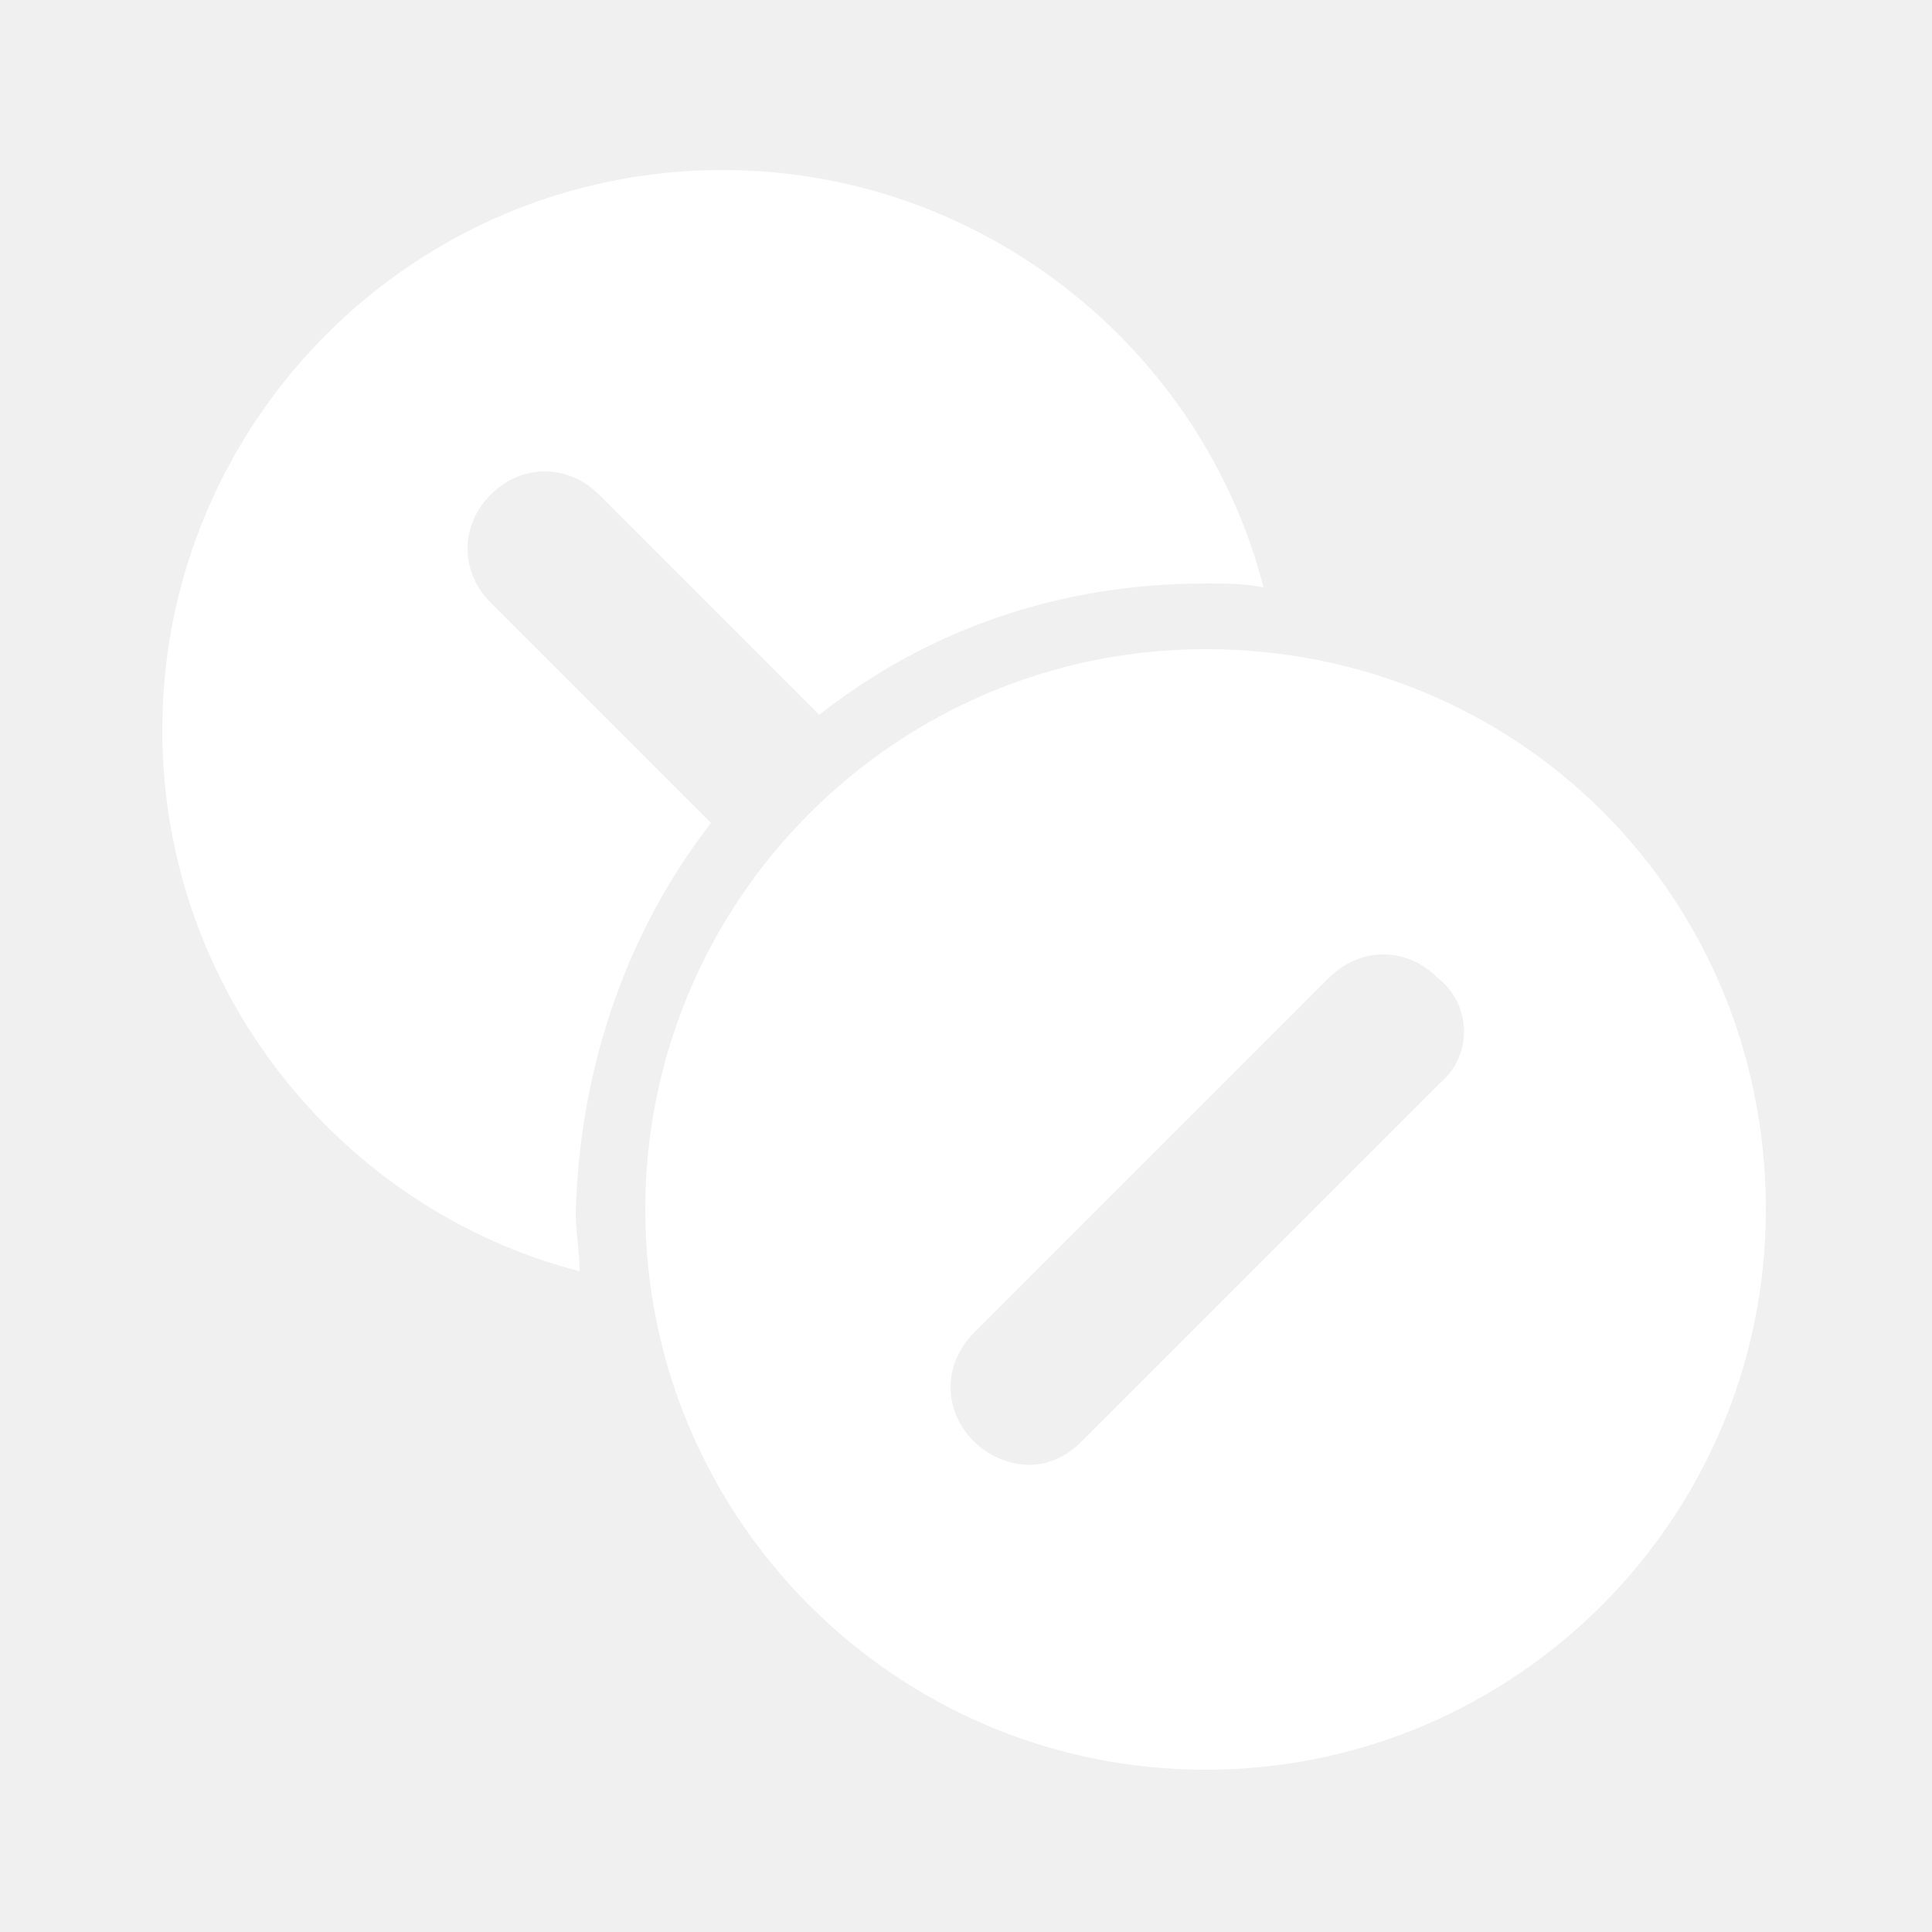
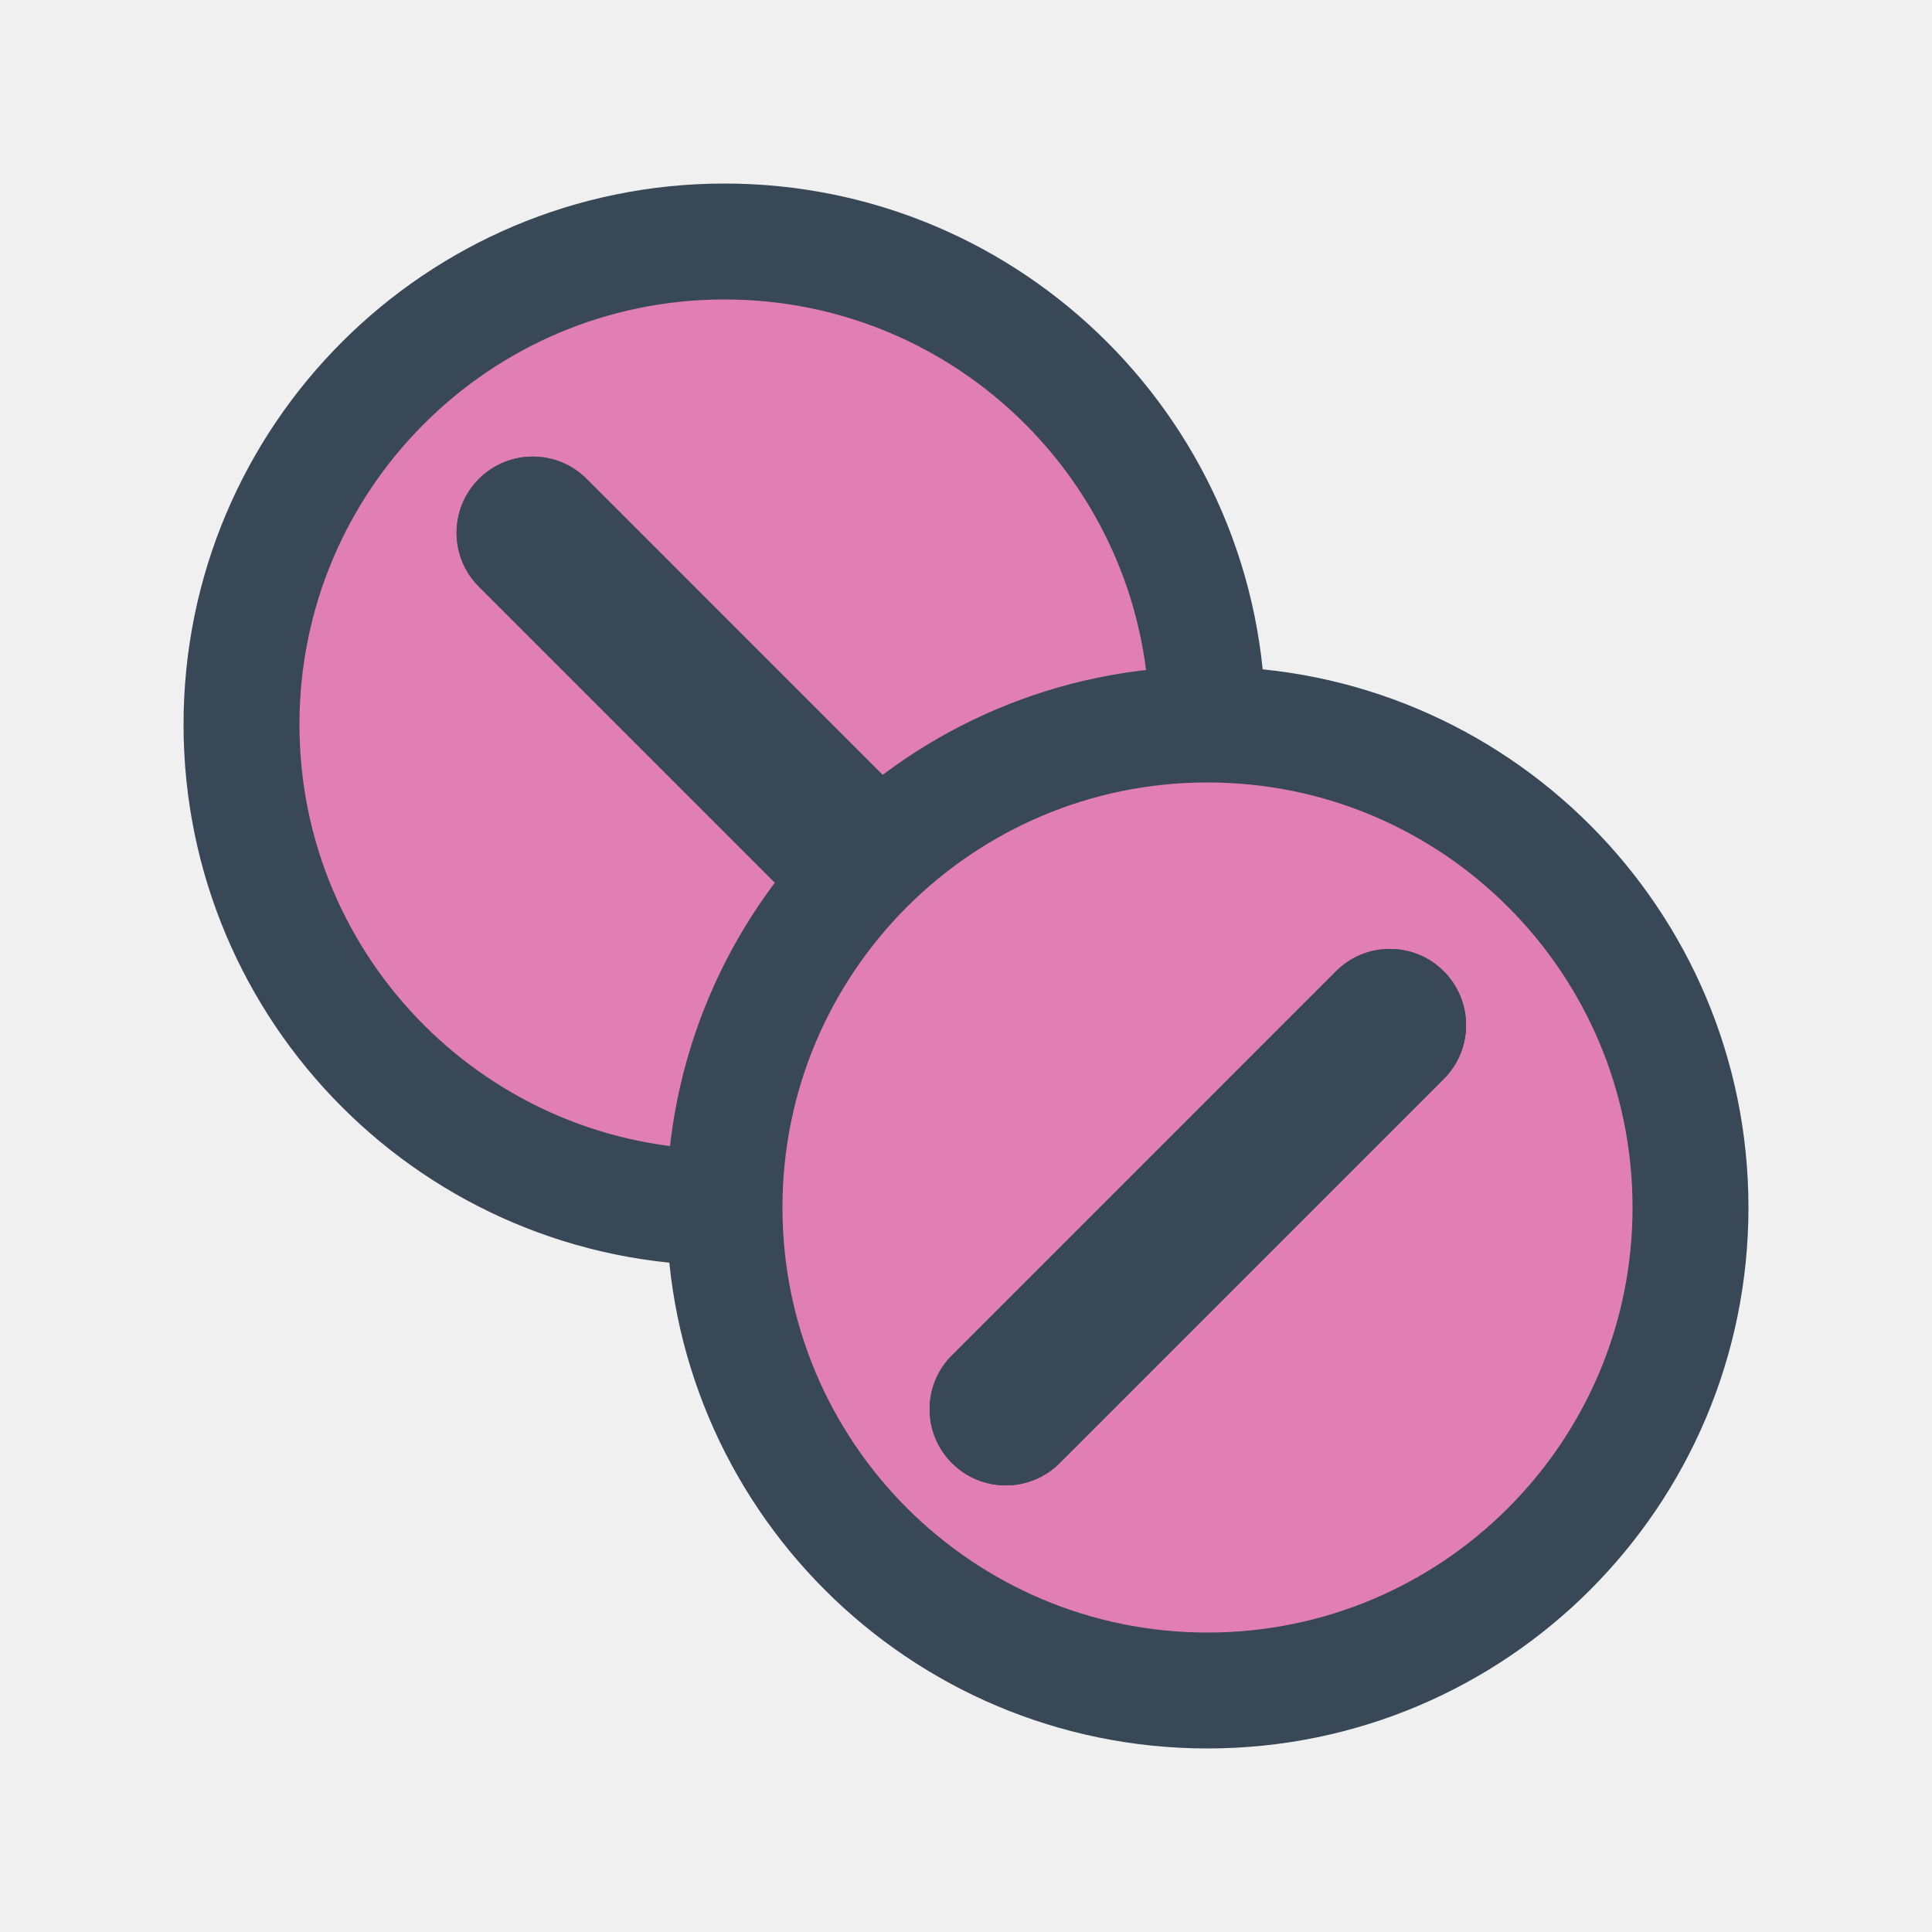
- <svg xmlns="http://www.w3.org/2000/svg" version="1.1" id="Layer_1" x="0px" y="0px" viewBox="0 0 50 50" style="enable-background:new 0 0 50 50;" xml:space="preserve">
-   <style type="text/css">
- 	.st0{fill:#FFFFFF;}
- 	.st1{fill:none;stroke:#FFFFFF;stroke-width:4;stroke-linecap:round;stroke-miterlimit:10;}
- 	.st2{fill:#FFFFFF;}
- </style>
-   <path class="st0" d="M-178.8,18.8c0-6.9-5.6-12.5-12.5-12.5c-6.9,0-12.5,5.6-12.5,12.5c0,6.9,5.6,12.5,12.5,12.5 M-178.8,18.8  c-6.9,0-12.5,5.6-12.5,12.5 M-178.8,18.8c6.9,0,12.5,5.6,12.5,12.5s-5.6,12.5-12.5,12.5s-12.5-5.6-12.5-12.5" />
-   <line class="st1" x1="-183.4" y1="35.9" x2="-174.1" y2="26.6" />
-   <path class="st1" d="M-191.2,31.2c-6.9,0-12.5-5.6-12.5-12.5c0-6.9,5.6-12.5,12.5-12.5c6.9,0,12.5,5.6,12.5,12.5  c6.9,0,12.5,5.6,12.5,12.5s-5.6,12.5-12.5,12.5S-191.2,38.2-191.2,31.2s5.6-12.5,12.5-12.5" />
-   <line class="st1" x1="-195.9" y1="14.1" x2="-187.6" y2="22.4" />
-   <path class="st1" d="M-151.2,31.2" />
-   <path class="st2" d="M-106.9,16.9c-0.9-7.1-7-12.6-14.4-12.6c-8,0-14.5,6.5-14.5,14.5c0,7.4,5.5,13.5,12.6,14.4  c0.9,7.1,7,12.6,14.4,12.6c8,0,14.5-6.5,14.5-14.5C-94.2,23.9-99.8,17.8-106.9,16.9z M-120.3,22.5l-7-7c-0.8-0.8-0.8-2,0-2.8  c0.8-0.8,2-0.8,2.8,0l7,7C-118.5,20.5-119.5,21.5-120.3,22.5z M-102.7,28l-9.2,9.2c-1,1-2.2,0.6-2.8,0c-0.8-0.8-0.8-2,0-2.8l9.2-9.2  c0.8-0.8,2-0.8,2.8,0C-101.9,26-101.9,27.3-102.7,28z" />
-   <path class="st2" d="M-57.3,31.2c0-4.4,1.5-8.4,4.1-11.6l-4.1-4.1c-0.8-0.8-0.8-2,0-2.8c0.8-0.8,2-0.8,2.8,0l4.1,4.1  c3.2-2.6,7.2-4.1,11.6-4.1c0.2,0,0.5,0,0.7,0c-2.3-5-7.3-8.5-13.2-8.5c-8,0-14.5,6.5-14.5,14.5c0,5.9,3.5,10.9,8.5,13.2  C-57.2,31.7-57.3,31.5-57.3,31.2z" />
-   <path class="st2" d="M-24.3,29.8c0-0.2,0-0.3-0.1-0.5c0-0.3-0.1-0.6-0.1-0.9c0-0.2-0.1-0.4-0.1-0.6c-0.1-0.2-0.1-0.5-0.2-0.7  c-0.1-0.2-0.1-0.4-0.2-0.6c-0.1-0.2-0.1-0.4-0.2-0.6c-0.1-0.2-0.2-0.4-0.3-0.7c-0.1-0.2-0.2-0.4-0.3-0.5c-0.1-0.2-0.2-0.5-0.4-0.7  c-0.1-0.2-0.2-0.3-0.3-0.5c-0.1-0.2-0.3-0.4-0.4-0.7c-0.1-0.1-0.2-0.3-0.3-0.4c-0.2-0.2-0.3-0.4-0.5-0.6c-0.1-0.1-0.2-0.2-0.3-0.4  c-0.2-0.2-0.4-0.4-0.6-0.6c-0.1-0.1-0.2-0.2-0.3-0.3c-0.2-0.2-0.4-0.4-0.7-0.6c-0.1-0.1-0.2-0.2-0.3-0.2c-0.2-0.2-0.5-0.4-0.8-0.5  c-0.1-0.1-0.2-0.1-0.2-0.1c-0.9-0.6-1.8-1-2.8-1.4c-0.2-0.1-0.4-0.1-0.5-0.2c-0.2-0.1-0.4-0.1-0.7-0.2c-0.2-0.1-0.4-0.1-0.7-0.2  c-0.2,0-0.4-0.1-0.7-0.1c-0.8-0.1-1.6-0.2-2.4-0.2c-3.3,0-6.3,1.1-8.7,2.9l0,0c-1.1,0.8-2,1.8-2.8,2.8l0,0c-1.8,2.4-2.9,5.5-2.9,8.7  c0,0.7,0.1,1.4,0.2,2.1c0.1,0.4,0.1,0.7,0.2,1.1c0,0,0,0,0,0c0.8,3.4,2.8,6.4,5.5,8.4c0,0,0,0,0,0c0.3,0.2,0.7,0.5,1,0.7  c0,0,0.1,0,0.1,0.1c0.3,0.2,0.7,0.4,1,0.6c0,0,0.1,0,0.1,0.1c0.3,0.2,0.7,0.3,1,0.5c0.1,0,0.1,0,0.2,0.1c0.4,0.1,0.7,0.3,1.1,0.4  c0.1,0,0.1,0,0.2,0c0.4,0.1,0.7,0.2,1.1,0.3c0,0,0.1,0,0.1,0c0.8,0.2,1.7,0.2,2.6,0.2c8,0,14.5-6.5,14.5-14.5  C-24.3,30.8-24.3,30.3-24.3,29.8z M-32.7,28l-9.2,9.2c-1,1-2.2,0.6-2.8,0c-0.8-0.8-0.8-2,0-2.8l9.2-9.2c0.8-0.8,2-0.8,2.8,0  C-31.9,26-31.9,27.3-32.7,28z" />
-   <g>
-     <path class="st2" d="M18.4,21.3l-5.7-5.7c-0.8-0.8-0.8-2,0-2.8c0.8-0.8,2-0.8,2.8,0l5.7,5.7c2.8-2.2,6.2-3.4,10-3.4   c0.5,0,1,0,1.5,0.1c-1.6-6.2-7.3-10.8-14-10.8c-8,0-14.5,6.5-14.5,14.5c0,6.7,4.6,12.4,10.8,14c0-0.5-0.1-1-0.1-1.5   C15,27.5,16.3,24,18.4,21.3z" />
-     <path class="st2" d="M31.2,16.8c-8,0-14.5,6.5-14.5,14.5c0,8,6.5,14.5,14.5,14.5c8,0,14.5-6.5,14.5-14.5   C45.7,23.2,39.3,16.8,31.2,16.8z M37.3,28L28,37.3c-1,1-2.2,0.6-2.8,0c-0.8-0.8-0.8-2,0-2.8l9.2-9.2c0.8-0.8,2-0.8,2.8,0   C38.1,26,38.1,27.3,37.3,28z" />
-   </g>
+ <svg xmlns="http://www.w3.org/2000/svg" width="50" height="50" viewBox="0 0 50 50" fill="none">
+   <path d="M31.25 18.75C31.25 11.846 25.654 6.25 18.75 6.25C11.846 6.25 6.25 11.846 6.25 18.75C6.25 25.654 11.846 31.25 18.75 31.25M31.25 18.75C24.346 18.75 18.75 24.346 18.75 31.25L31.25 18.75ZM31.25 18.75C38.154 18.75 43.75 24.346 43.75 31.25C43.75 38.154 38.154 43.75 31.25 43.75C24.346 43.75 18.75 38.154 18.75 31.25" fill="#E17FB3" />
+   <path d="M31.25 18.75C31.25 11.846 25.654 6.25 18.75 6.25C11.846 6.25 6.25 11.846 6.25 18.75C6.25 25.654 11.846 31.25 18.75 31.25M31.25 18.75C24.346 18.75 18.75 24.346 18.75 31.25M31.25 18.75C38.154 18.75 43.75 24.346 43.75 31.25C43.75 38.154 38.154 43.75 31.25 43.75C24.346 43.75 18.75 38.154 18.75 31.25" stroke="#394856" stroke-width="3" stroke-linecap="round" />
+   <rect x="23.242" y="36.47" width="18" height="3.943" rx="1.971" transform="rotate(-45 23.2422 36.4701)" fill="#394856" />
+   <rect x="23.242" y="36.47" width="18" height="3.943" rx="1.971" transform="rotate(-45 23.2422 36.4701)" fill="#394856" />
+   <rect x="13.788" y="11" width="15.094" height="3.943" rx="1.971" transform="rotate(45 13.7876 11)" fill="#394856" />
+   <rect x="13.788" y="11" width="15.094" height="3.943" rx="1.971" transform="rotate(45 13.7876 11)" fill="#394856" />
</svg>
